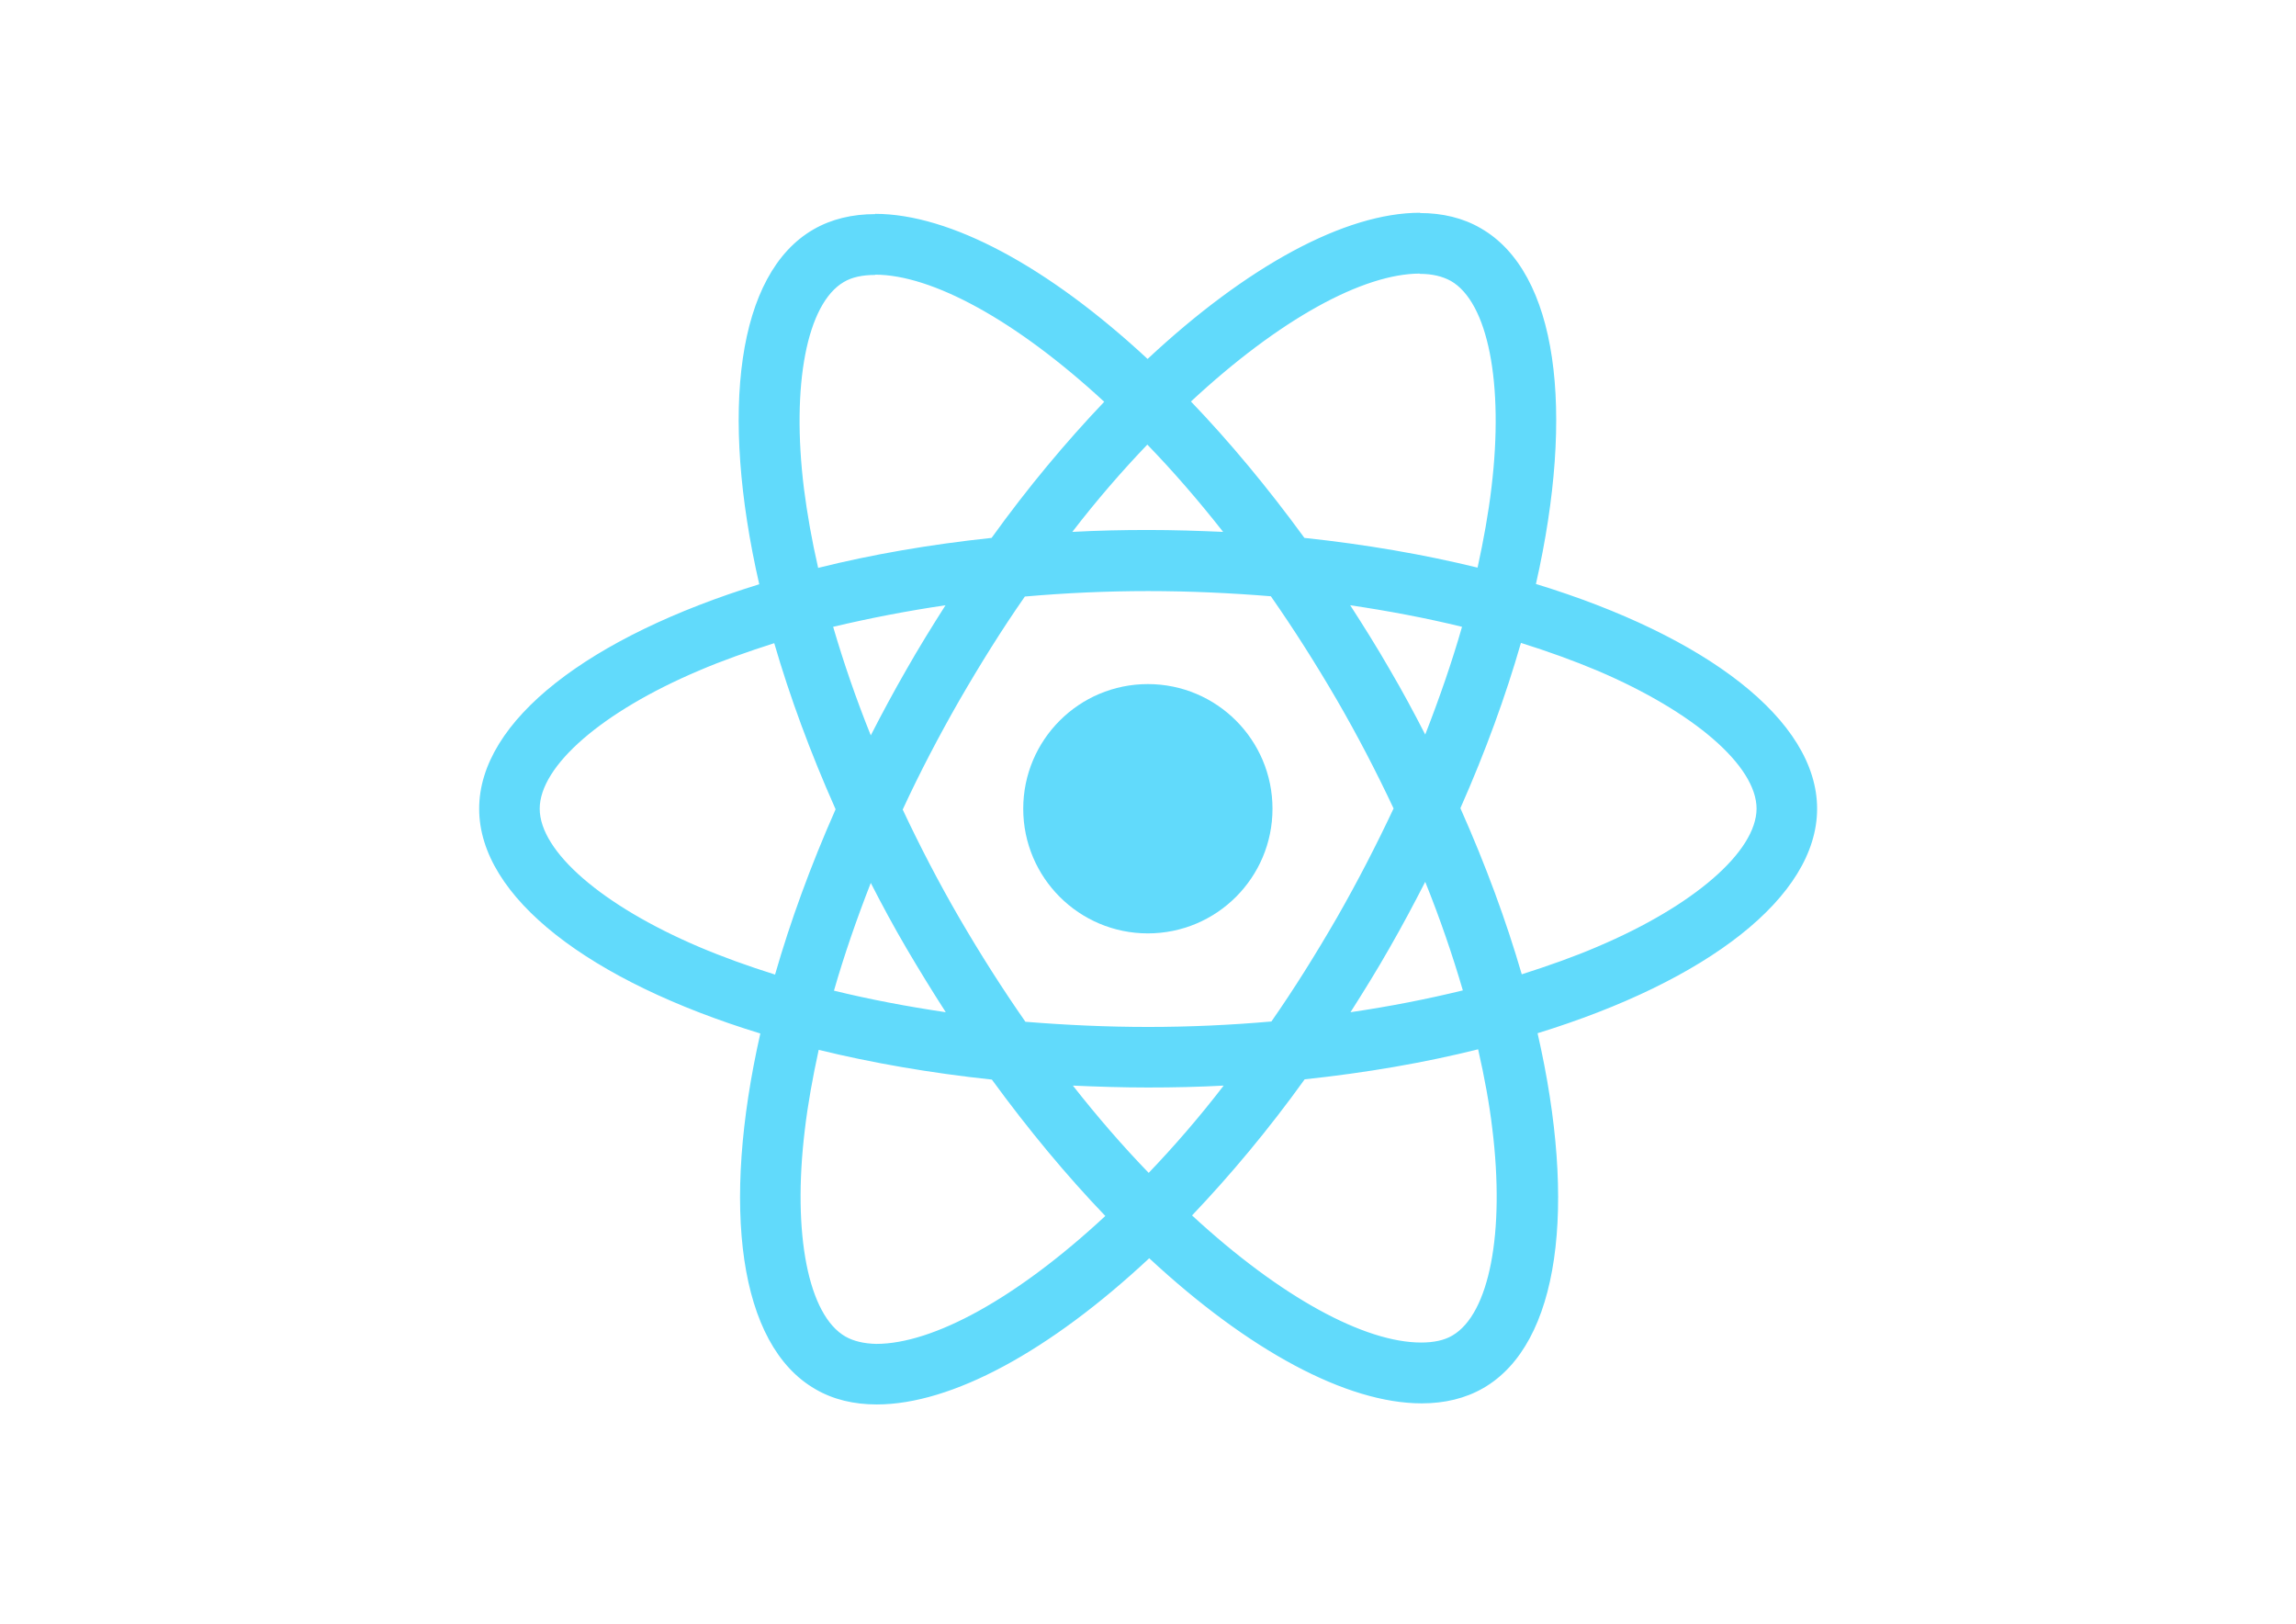
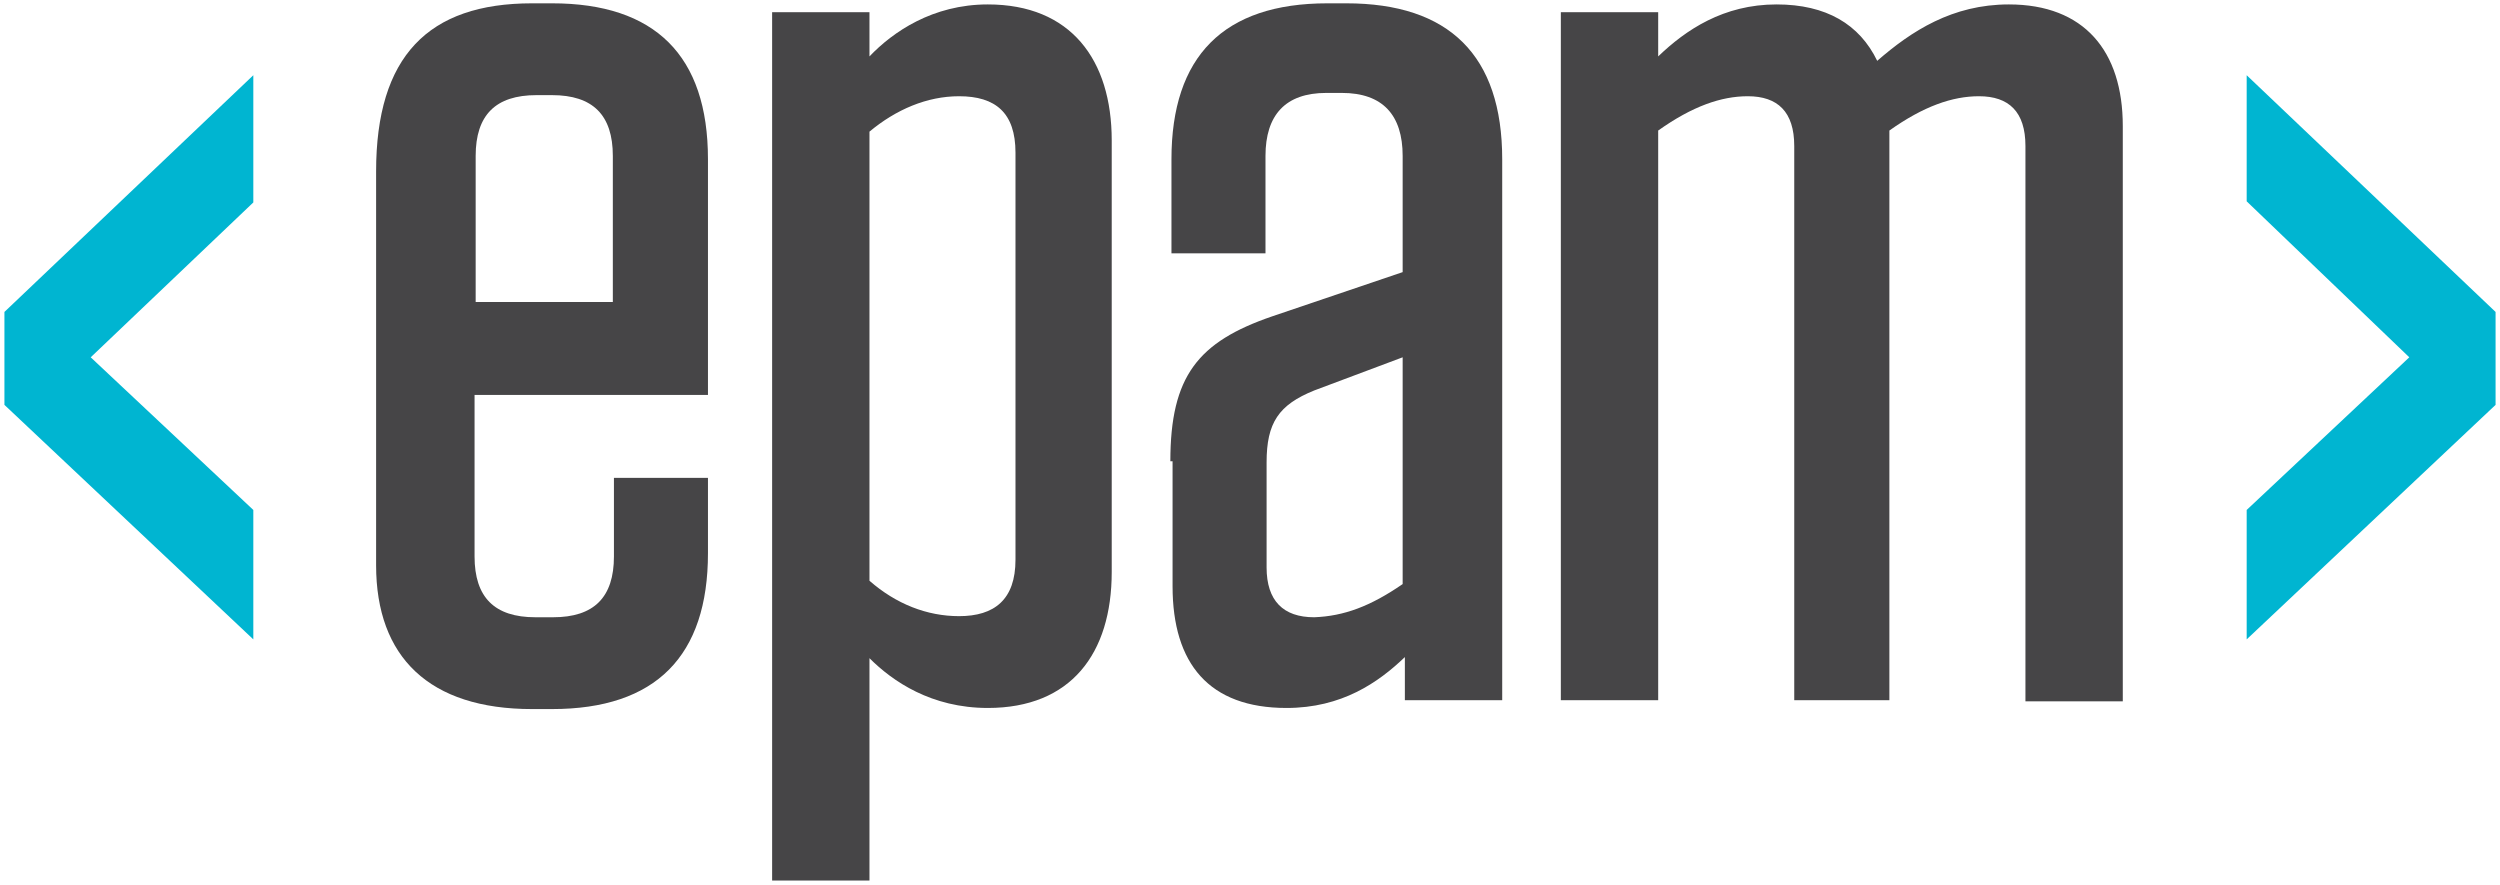
- <svg xmlns="http://www.w3.org/2000/svg" viewBox="0 0 841.9 595.3">
-   <g fill="#61DAFB">
-     <path d="M666.3 296.5c0-32.5-40.7-63.3-103.1-82.4 14.4-63.6 8-114.2-20.2-130.4-6.5-3.8-14.1-5.6-22.4-5.6v22.3c4.6 0 8.3.9 11.4 2.6 13.6 7.8 19.5 37.5 14.9 75.7-1.1 9.4-2.9 19.3-5.1 29.4-19.6-4.8-41-8.5-63.5-10.9-13.5-18.5-27.5-35.3-41.6-50 32.6-30.3 63.2-46.9 84-46.9V78c-27.5 0-63.5 19.6-99.9 53.6-36.4-33.8-72.4-53.2-99.9-53.2v22.3c20.7 0 51.4 16.5 84 46.6-14 14.7-28 31.4-41.3 49.9-22.6 2.4-44 6.1-63.6 11-2.3-10-4-19.7-5.2-29-4.7-38.2 1.1-67.9 14.6-75.8 3-1.8 6.9-2.6 11.5-2.6V78.5c-8.4 0-16 1.8-22.6 5.6-28.1 16.2-34.4 66.7-19.9 130.1-62.2 19.2-102.7 49.9-102.7 82.3 0 32.5 40.7 63.3 103.1 82.4-14.4 63.6-8 114.2 20.2 130.4 6.5 3.8 14.1 5.6 22.5 5.6 27.5 0 63.5-19.6 99.9-53.6 36.4 33.8 72.4 53.2 99.9 53.2 8.4 0 16-1.8 22.6-5.6 28.1-16.2 34.4-66.7 19.9-130.1 62-19.1 102.5-49.9 102.5-82.3zm-130.2-66.7c-3.7 12.9-8.3 26.2-13.5 39.5-4.1-8-8.4-16-13.1-24-4.6-8-9.5-15.8-14.4-23.4 14.2 2.1 27.9 4.7 41 7.9zm-45.8 106.5c-7.8 13.5-15.8 26.3-24.1 38.2-14.9 1.3-30 2-45.2 2-15.1 0-30.2-.7-45-1.9-8.3-11.9-16.4-24.6-24.2-38-7.6-13.1-14.5-26.4-20.8-39.8 6.2-13.4 13.2-26.8 20.7-39.9 7.8-13.5 15.8-26.3 24.1-38.2 14.9-1.3 30-2 45.2-2 15.1 0 30.2.7 45 1.9 8.3 11.9 16.4 24.6 24.2 38 7.6 13.1 14.5 26.4 20.8 39.8-6.3 13.4-13.2 26.8-20.7 39.9zm32.3-13c5.4 13.4 10 26.8 13.8 39.8-13.1 3.2-26.9 5.9-41.2 8 4.9-7.7 9.8-15.6 14.4-23.7 4.6-8 8.9-16.1 13-24.1zM421.2 430c-9.3-9.6-18.6-20.3-27.8-32 9 .4 18.2.7 27.5.7 9.4 0 18.7-.2 27.8-.7-9 11.7-18.3 22.4-27.5 32zm-74.4-58.9c-14.2-2.1-27.9-4.7-41-7.9 3.7-12.9 8.3-26.2 13.5-39.5 4.1 8 8.4 16 13.1 24 4.7 8 9.5 15.8 14.4 23.4zM420.7 163c9.3 9.6 18.6 20.3 27.8 32-9-.4-18.2-.7-27.5-.7-9.4 0-18.7.2-27.8.7 9-11.7 18.3-22.4 27.5-32zm-74 58.9c-4.9 7.7-9.8 15.6-14.4 23.7-4.6 8-8.9 16-13 24-5.4-13.4-10-26.8-13.8-39.8 13.1-3.1 26.9-5.8 41.2-7.9zm-90.5 125.2c-35.4-15.1-58.3-34.9-58.3-50.6 0-15.7 22.9-35.6 58.3-50.6 8.6-3.7 18-7 27.7-10.1 5.7 19.6 13.2 40 22.5 60.9-9.2 20.8-16.6 41.1-22.2 60.6-9.9-3.1-19.3-6.5-28-10.2zM310 490c-13.6-7.8-19.5-37.5-14.9-75.7 1.1-9.4 2.9-19.3 5.1-29.4 19.6 4.8 41 8.5 63.5 10.9 13.5 18.5 27.5 35.3 41.6 50-32.6 30.3-63.2 46.9-84 46.9-4.5-.1-8.3-1-11.3-2.7zm237.2-76.2c4.7 38.2-1.1 67.9-14.6 75.8-3 1.8-6.9 2.6-11.5 2.6-20.7 0-51.4-16.5-84-46.6 14-14.7 28-31.4 41.3-49.9 22.6-2.4 44-6.1 63.6-11 2.3 10.1 4.1 19.8 5.2 29.1zm38.5-66.7c-8.6 3.7-18 7-27.7 10.1-5.7-19.6-13.2-40-22.5-60.9 9.2-20.8 16.6-41.1 22.2-60.6 9.9 3.1 19.3 6.5 28.1 10.2 35.4 15.1 58.3 34.9 58.3 50.6-.1 15.7-23 35.6-58.4 50.6zM320.8 78.4z" />
-     <circle cx="420.9" cy="296.5" r="45.7" />
-     <path d="M520.5 78.1z" />
+ <svg xmlns="http://www.w3.org/2000/svg" version="1.1" id="Layer_1" x="0px" y="0px" viewBox="0 0 226 80" enable-background="new 0 0 226 80" xml:space="preserve">
+   <g>
+     <path fill="#464547" d="M42.9,35.8l0,14.5c0,3.7,1.8,5.5,5.5,5.5h1.6c3.7,0,5.5-1.8,5.5-5.5v-7.1h8.5V50c0,9.3-4.7,14.1-14.1,14.1   h-1.8c-9.3,0-14.1-4.7-14.1-13V15.5c0-10.4,4.7-15.2,14.1-15.2h1.8c9.3,0,14.1,4.7,14.1,14.1l0,21.3H42.9z M42.9,27.3h12.5V14.1   c0-3.7-1.8-5.5-5.5-5.5h-1.4c-3.7,0-5.5,1.8-5.5,5.5V27.3z" />
+     <path fill="#464547" d="M69.8,1.1h8.8v4c2.1-2.2,5.7-4.7,10.7-4.7c7.5,0,11.2,5,11.2,12.3v39c0,7.4-3.7,12.3-11.2,12.3   c-5.1,0-8.6-2.4-10.7-4.5v20.1h-8.8V1.1z M78.6,52.5c2.4,2.1,5.2,3.2,8.1,3.2c3.2,0,5.1-1.5,5.1-5.1V13.8c0-3.6-1.8-5.1-5.1-5.1   c-2.9,0-5.7,1.2-8.1,3.2V52.5z" />
+     <path fill="#464547" d="M105.8,41.7c0-7.7,2.5-10.8,9.2-13.1l11.8-4V14.1c0-3.7-1.8-5.7-5.5-5.7h-1.4c-3.7,0-5.5,2-5.5,5.7v8.8   h-8.5v-8.5c0-9.3,4.7-14.1,14.1-14.1h1.7c9.3,0,14.1,4.7,14.1,14.1v48.9h-8.8v-3.9c-2.4,2.3-5.7,4.6-10.7,4.6c-7,0-10.3-4-10.3-11   V41.7z M126.8,52.8V32.3l-8,3c-3.2,1.3-4.3,2.9-4.3,6.5v9.5c0,3,1.5,4.5,4.3,4.5C121.5,55.7,123.9,54.8,126.8,52.8z" />
+     <path fill="#464547" d="M171,63.3h-8.8V13.2c0-3.1-1.5-4.5-4.2-4.5c-2.4,0-5,0.9-8.1,3.1v51.5h-8.8V1.1h8.8v4   c2.5-2.4,5.9-4.7,10.7-4.7c4.5,0,7.5,1.8,9.1,5.1c3.1-2.7,6.8-5.1,11.9-5.1c6.8,0,10.3,4.2,10.3,11v52h-8.8V13.2   c0-3.1-1.5-4.5-4.2-4.5c-2.4,0-5,0.9-8.1,3.1V63.3z" />
+     <path fill="#00B5D1" d="M22.9,6.8v11.5L8.2,32.3l14.7,13.8v11.7L0.4,36.6v-8.4L22.9,6.8z" />
+     <path fill="#00B5D1" d="M225.6,28.2v8.4l-22.5,21.2V46.1l14.7-13.8l-14.7-14.1V6.8L225.6,28.2z" />
  </g>
</svg>
